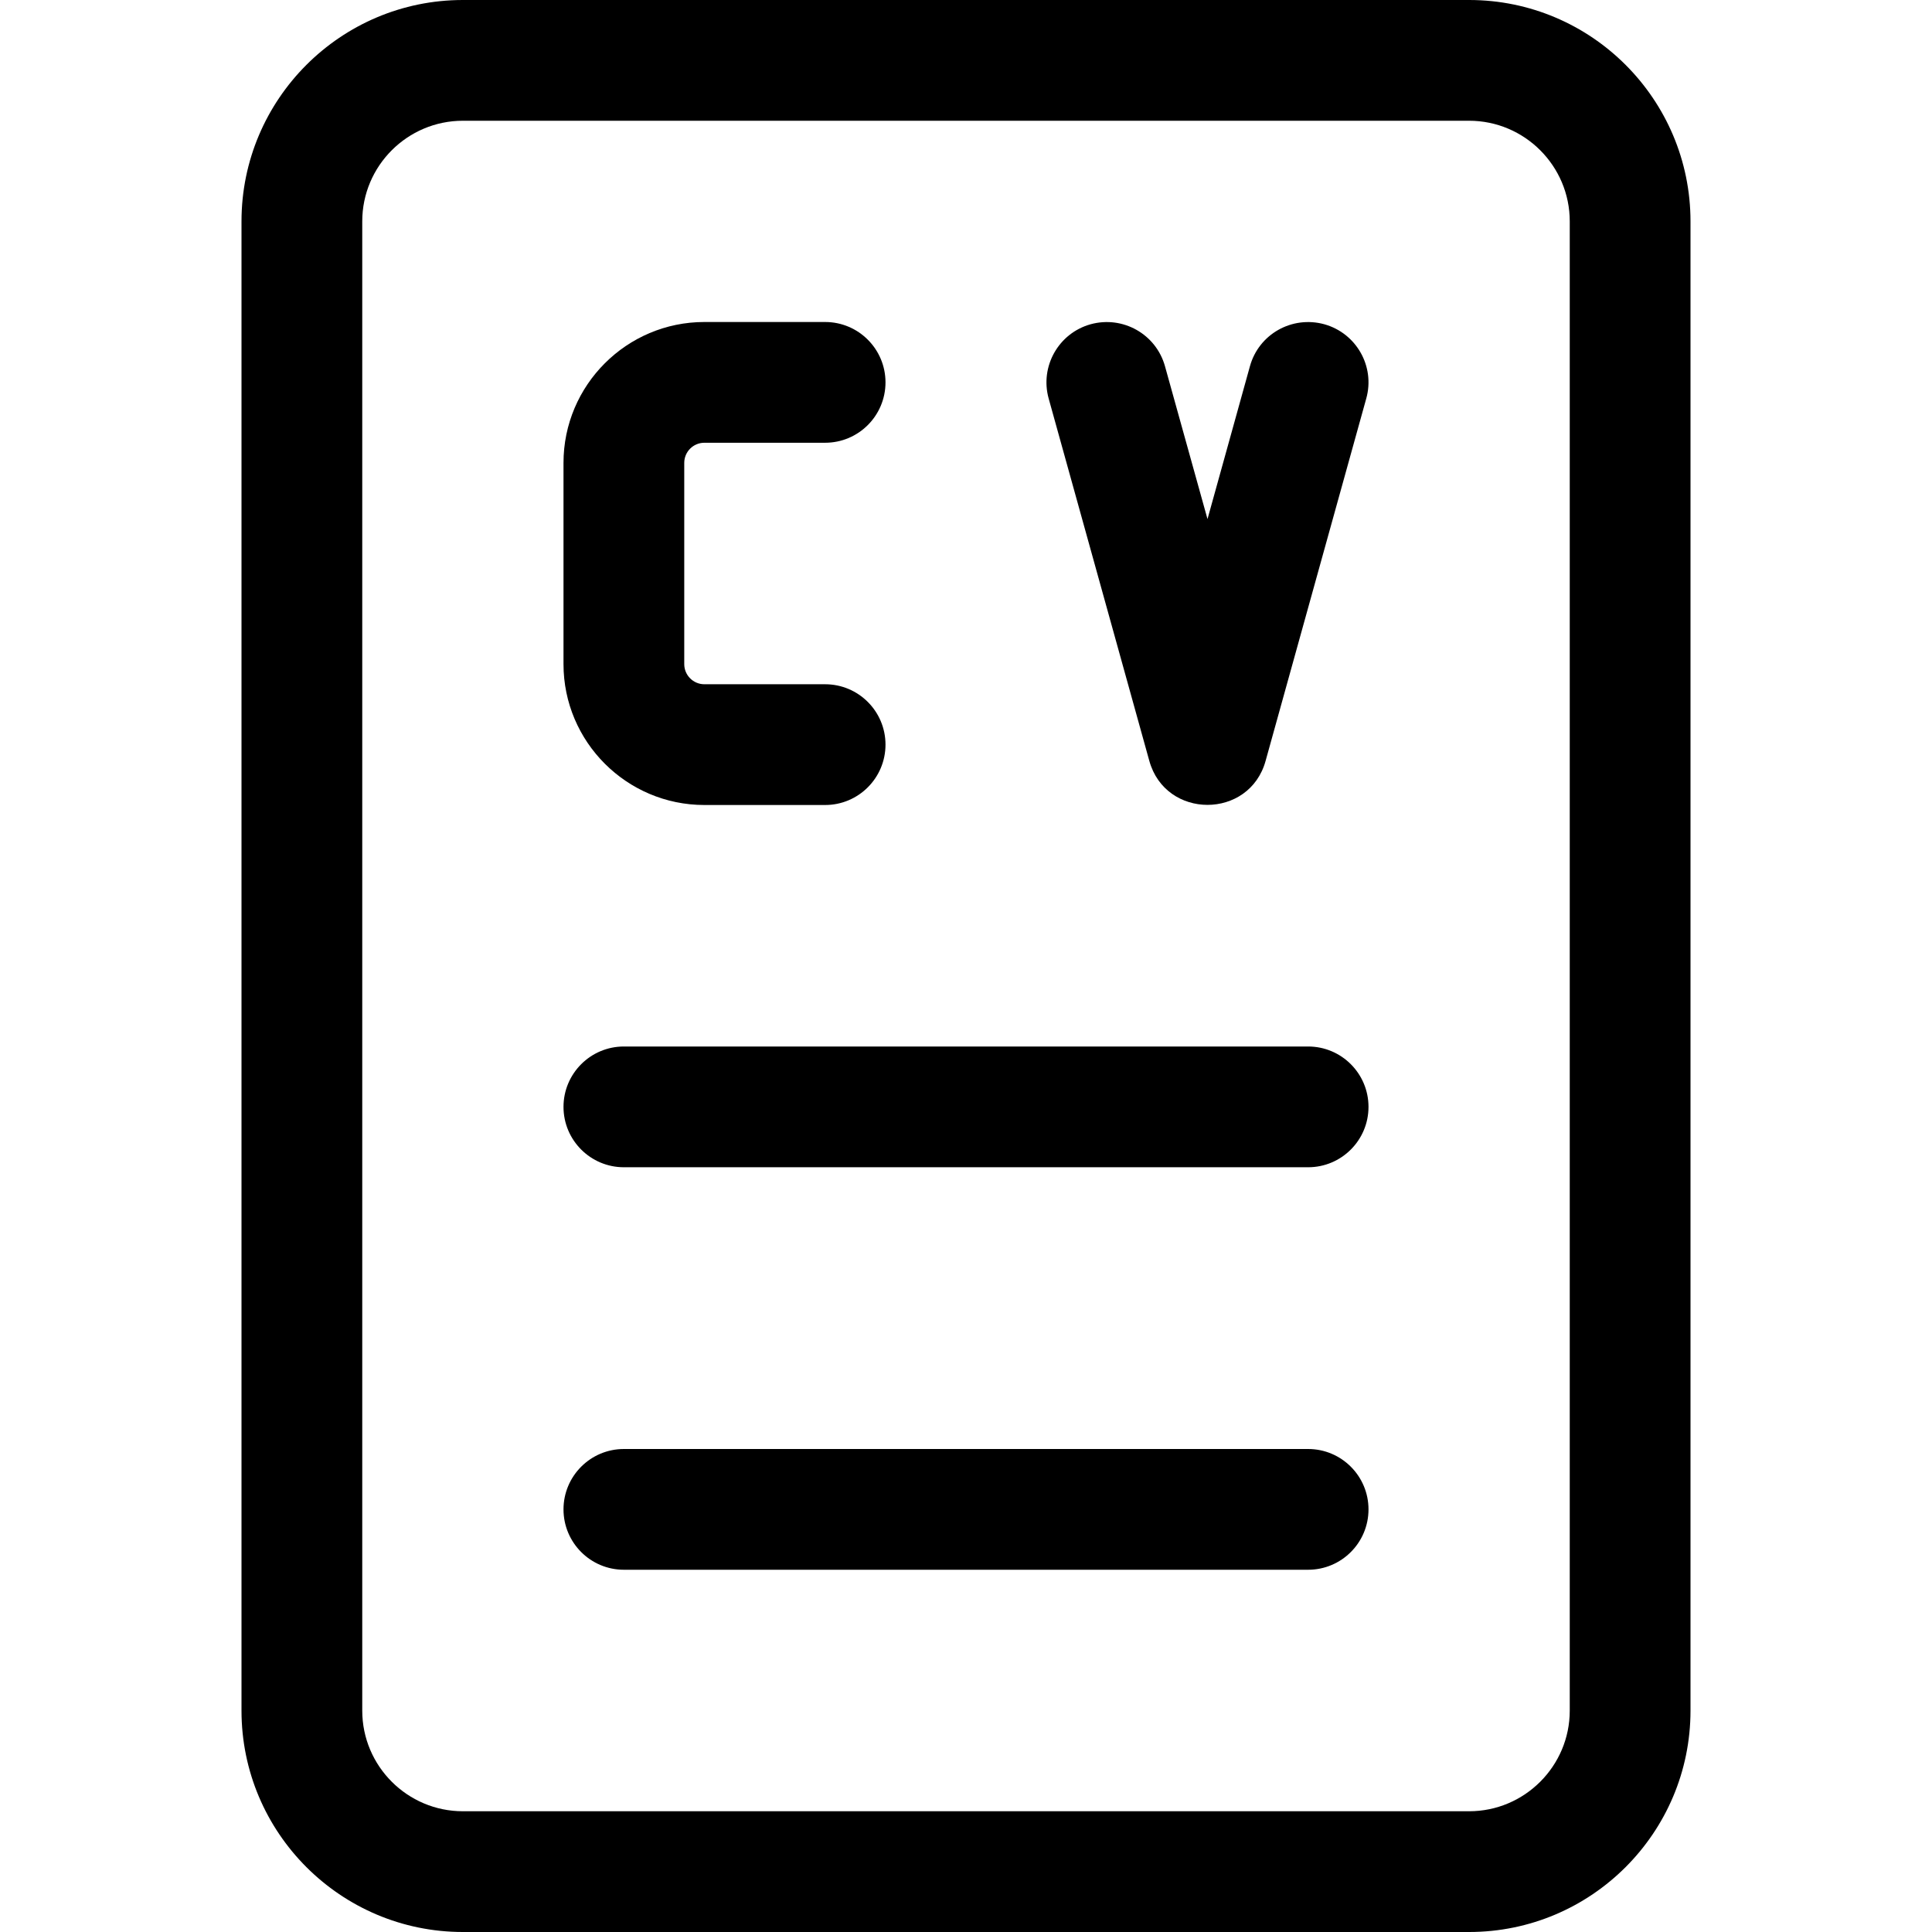
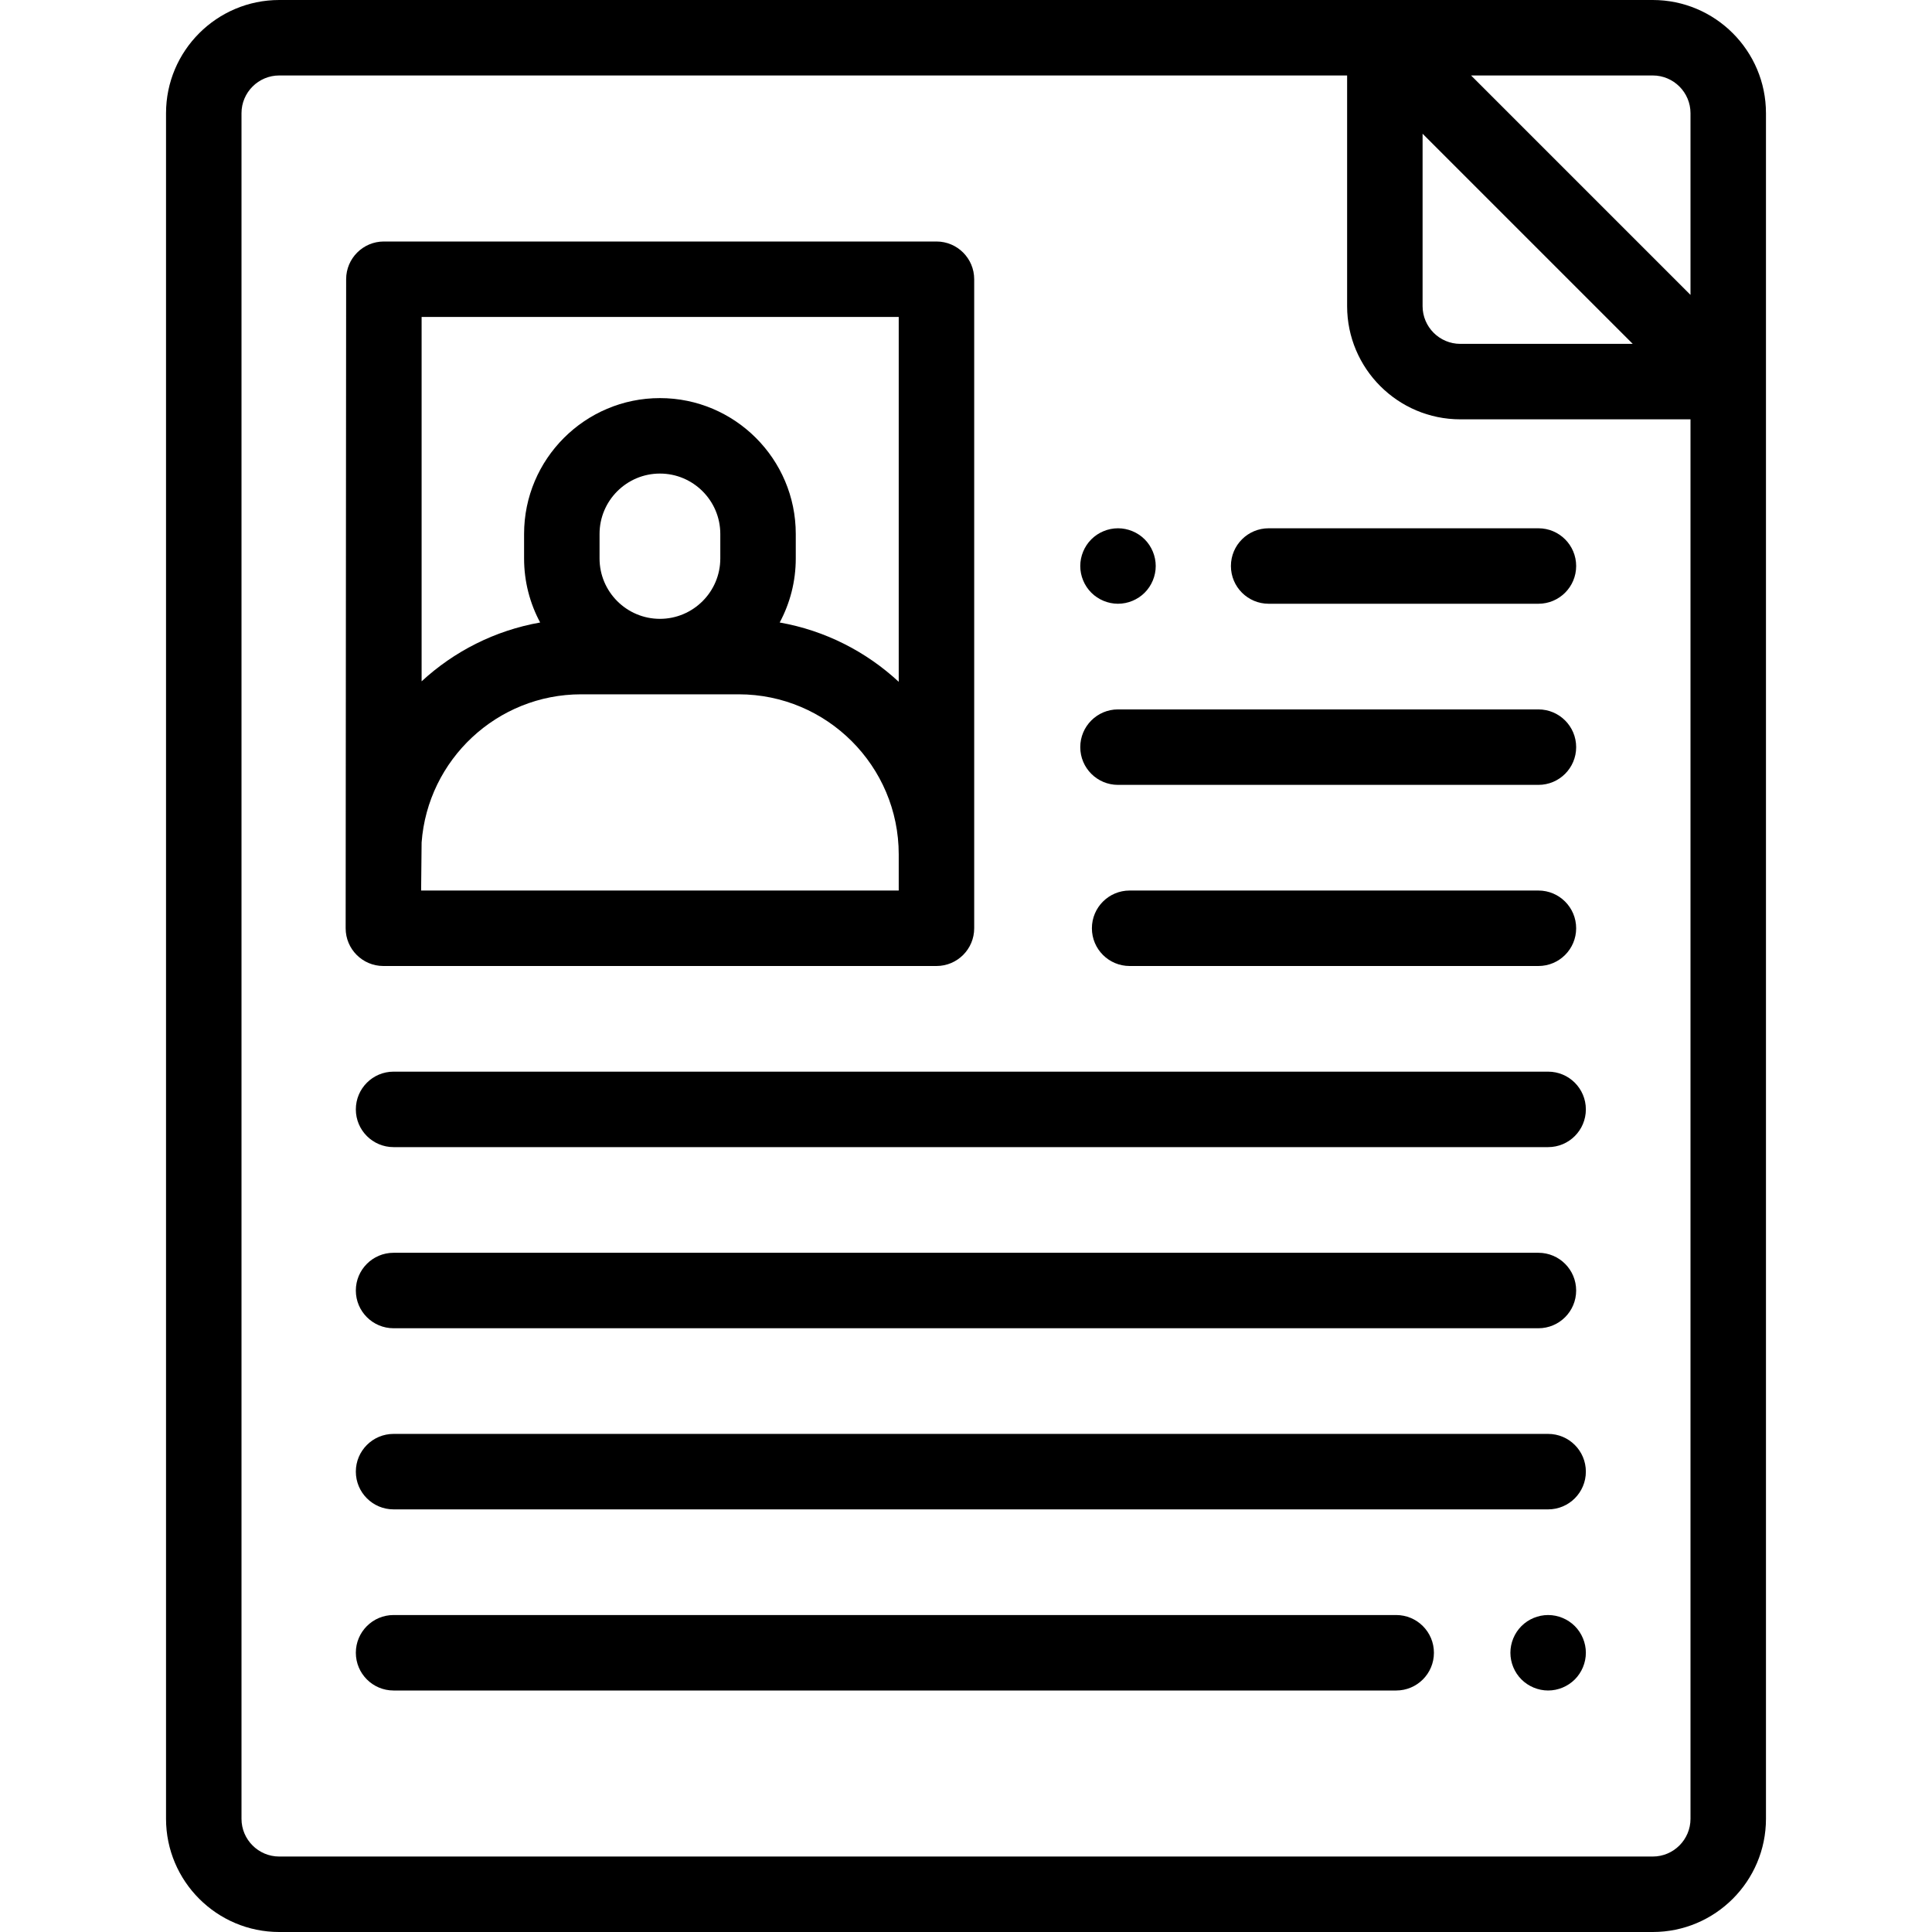
- <svg xmlns="http://www.w3.org/2000/svg" id="bold" enable-background="new 0 0 24 24" height="512" viewBox="0 0 24 24" width="512">
-   <path d="m18.25 24h-12.5c-1.517 0-2.75-1.233-2.75-2.75v-18.5c0-1.517 1.233-2.75 2.75-2.75h12.5c1.517 0 2.75 1.233 2.75 2.75v18.5c0 1.517-1.233 2.75-2.75 2.75zm-12.5-22.5c-.689 0-1.25.561-1.25 1.25v18.5c0 .689.561 1.25 1.25 1.25h12.5c.689 0 1.25-.561 1.25-1.25v-18.5c0-.689-.561-1.25-1.25-1.25z" />
-   <path d="m16.25 19.5h-8.5c-.414 0-.75-.336-.75-.75s.336-.75.75-.75h8.5c.414 0 .75.336.75.75s-.336.75-.75.75z" />
-   <path d="m16.25 14.5h-8.5c-.414 0-.75-.336-.75-.75s.336-.75.75-.75h8.5c.414 0 .75.336.75.75s-.336.75-.75.75z" />
-   <path d="m10.25 10h-1.5c-.965 0-1.75-.785-1.75-1.75v-2.5c0-.965.785-1.75 1.75-1.75h1.5c.414 0 .75.336.75.75s-.336.75-.75.75h-1.5c-.138 0-.25.112-.25.25v2.5c0 .138.112.25.25.25h1.5c.414 0 .75.336.75.75s-.336.75-.75.75z" />
-   <path d="m14.277 9.451-1.25-4.5c-.111-.399.123-.812.521-.923.401-.11.813.123.924.522l.528 1.898.527-1.898c.11-.399.522-.632.924-.522.398.111.633.524.521.923l-1.25 4.5c-.201.73-1.243.73-1.445 0z" />
+ <svg xmlns="http://www.w3.org/2000/svg" version="1.1" id="Capa_1" x="0px" y="0px" viewBox="0 0 512 512" style="enable-background:new 0 0 512 512;" xml:space="preserve">
+   <g>
+     <g>
+       <path d="M438,0H74C57.458,0,44,13.458,44,30v452c0,16.542,13.458,30,30,30h364c16.542,0,30-13.458,30-30V30    C468,13.458,454.542,0,438,0z M377,35.436l55.691,55.691H387c-5.514,0-10-4.486-10-10V35.436z M448,482c0,5.514-4.486,10-10,10H74    c-5.514,0-10-4.486-10-10V30c0-5.514,4.486-10,10-10h283v61.127c0,16.542,13.458,30,30,30h61V482z M448,78.151L389.849,20H438    c5.514,0,10,4.486,10,10V78.151z" />
+     </g>
+   </g>
+   <g>
+     <g>
+       <path d="M407.699,188H296.282c-5.523,0-10,4.477-10,10s4.477,10,10,10h111.417c5.523,0,10-4.477,10-10S413.222,188,407.699,188z" />
+     </g>
+   </g>
+   <g>
+     <g>
+       <path d="M303.35,142.93c-1.86-1.86-4.44-2.93-7.07-2.93s-5.21,1.07-7.07,2.93s-2.93,4.44-2.93,7.07s1.07,5.21,2.93,7.07    s4.44,2.93,7.07,2.93s5.21-1.07,7.07-2.93c1.86-1.86,2.93-4.44,2.93-7.07S305.21,144.79,303.35,142.93z" />
+     </g>
+   </g>
+   <g>
+     <g>
+       <path d="M407.699,140h-71.493c-5.523,0-10,4.477-10,10s4.477,10,10,10h71.493c5.523,0,10-4.477,10-10S413.222,140,407.699,140z" />
+     </g>
+   </g>
+   <g>
+     <g>
+       <path d="M407.699,236H299.365c-5.523,0-10,4.477-10,10s4.477,10,10,10h108.333c5.523,0,10-4.477,10-10S413.222,236,407.699,236z" />
+     </g>
+   </g>
+   <g>
+     <g>
+       <path d="M410.269,284H104.301c-5.523,0-10,4.477-10,10s4.477,10,10,10h305.968c5.523,0,10-4.477,10-10S415.792,284,410.269,284z" />
+     </g>
+   </g>
+   <g>
+     <g>
+       <path d="M407.698,332H104.301c-5.523,0-10,4.477-10,10s4.477,10,10,10h303.397c5.523,0,10-4.477,10-10S413.221,332,407.698,332z" />
+     </g>
+   </g>
+   <g>
+     <g>
+       <path d="M410.269,380H104.301c-5.523,0-10,4.477-10,10s4.477,10,10,10h305.968c5.523,0,10-4.477,10-10S415.792,380,410.269,380z" />
+     </g>
+   </g>
+   <g>
+     <g>
+       <path d="M417.34,430.93c-1.86-1.86-4.44-2.93-7.07-2.93s-5.21,1.07-7.07,2.93s-2.93,4.44-2.93,7.07s1.07,5.21,2.93,7.07    c1.86,1.86,4.44,2.93,7.07,2.93s5.21-1.07,7.07-2.93c1.86-1.86,2.93-4.44,2.93-7.07S419.2,432.79,417.34,430.93z" />
+     </g>
+   </g>
+   <g>
+     <g>
+       <path d="M370.006,428H104.301c-5.523,0-10,4.477-10,10s4.477,10,10,10h265.705c5.523,0,10-4.477,10-10S375.529,428,370.006,428z" />
+     </g>
+   </g>
+   <g>
+     <g>
+       <path d="M248.172,64H101.731c-5.523,0-10,4.477-10,10l-0.129,172c0,5.523,4.477,10,10,10h146.57c5.523,0,10-4.477,10-10V74    C258.172,68.477,253.695,64,248.172,64z M238.172,236h-126.57l0.129-12.731C113.35,201.346,131.692,184,154.021,184h41.732    c23.39,0,42.419,19.029,42.419,42.419V236z M158.887,148v-6.5c0-8.822,7.178-16,16-16c8.822,0,16,7.178,16,16v6.5    c0,8.822-7.178,16-16,16C166.065,164,158.887,156.822,158.887,148z M238.172,180.685c-8.618-7.999-19.489-13.589-31.545-15.717    c2.715-5.059,4.26-10.836,4.26-16.968v-6.5c0-19.851-16.149-36-36-36c-19.851,0-36,16.149-36,36v6.5    c0,6.132,1.545,11.909,4.26,16.968c-11.995,2.117-22.819,7.659-31.416,15.593V84h126.441V180.685z" />
+     </g>
+   </g>
+   <g>
+ </g>
+   <g>
+ </g>
+   <g>
+ </g>
+   <g>
+ </g>
+   <g>
+ </g>
+   <g>
+ </g>
+   <g>
+ </g>
+   <g>
+ </g>
+   <g>
+ </g>
+   <g>
+ </g>
+   <g>
+ </g>
+   <g>
+ </g>
+   <g>
+ </g>
+   <g>
+ </g>
+   <g>
+ </g>
</svg>
